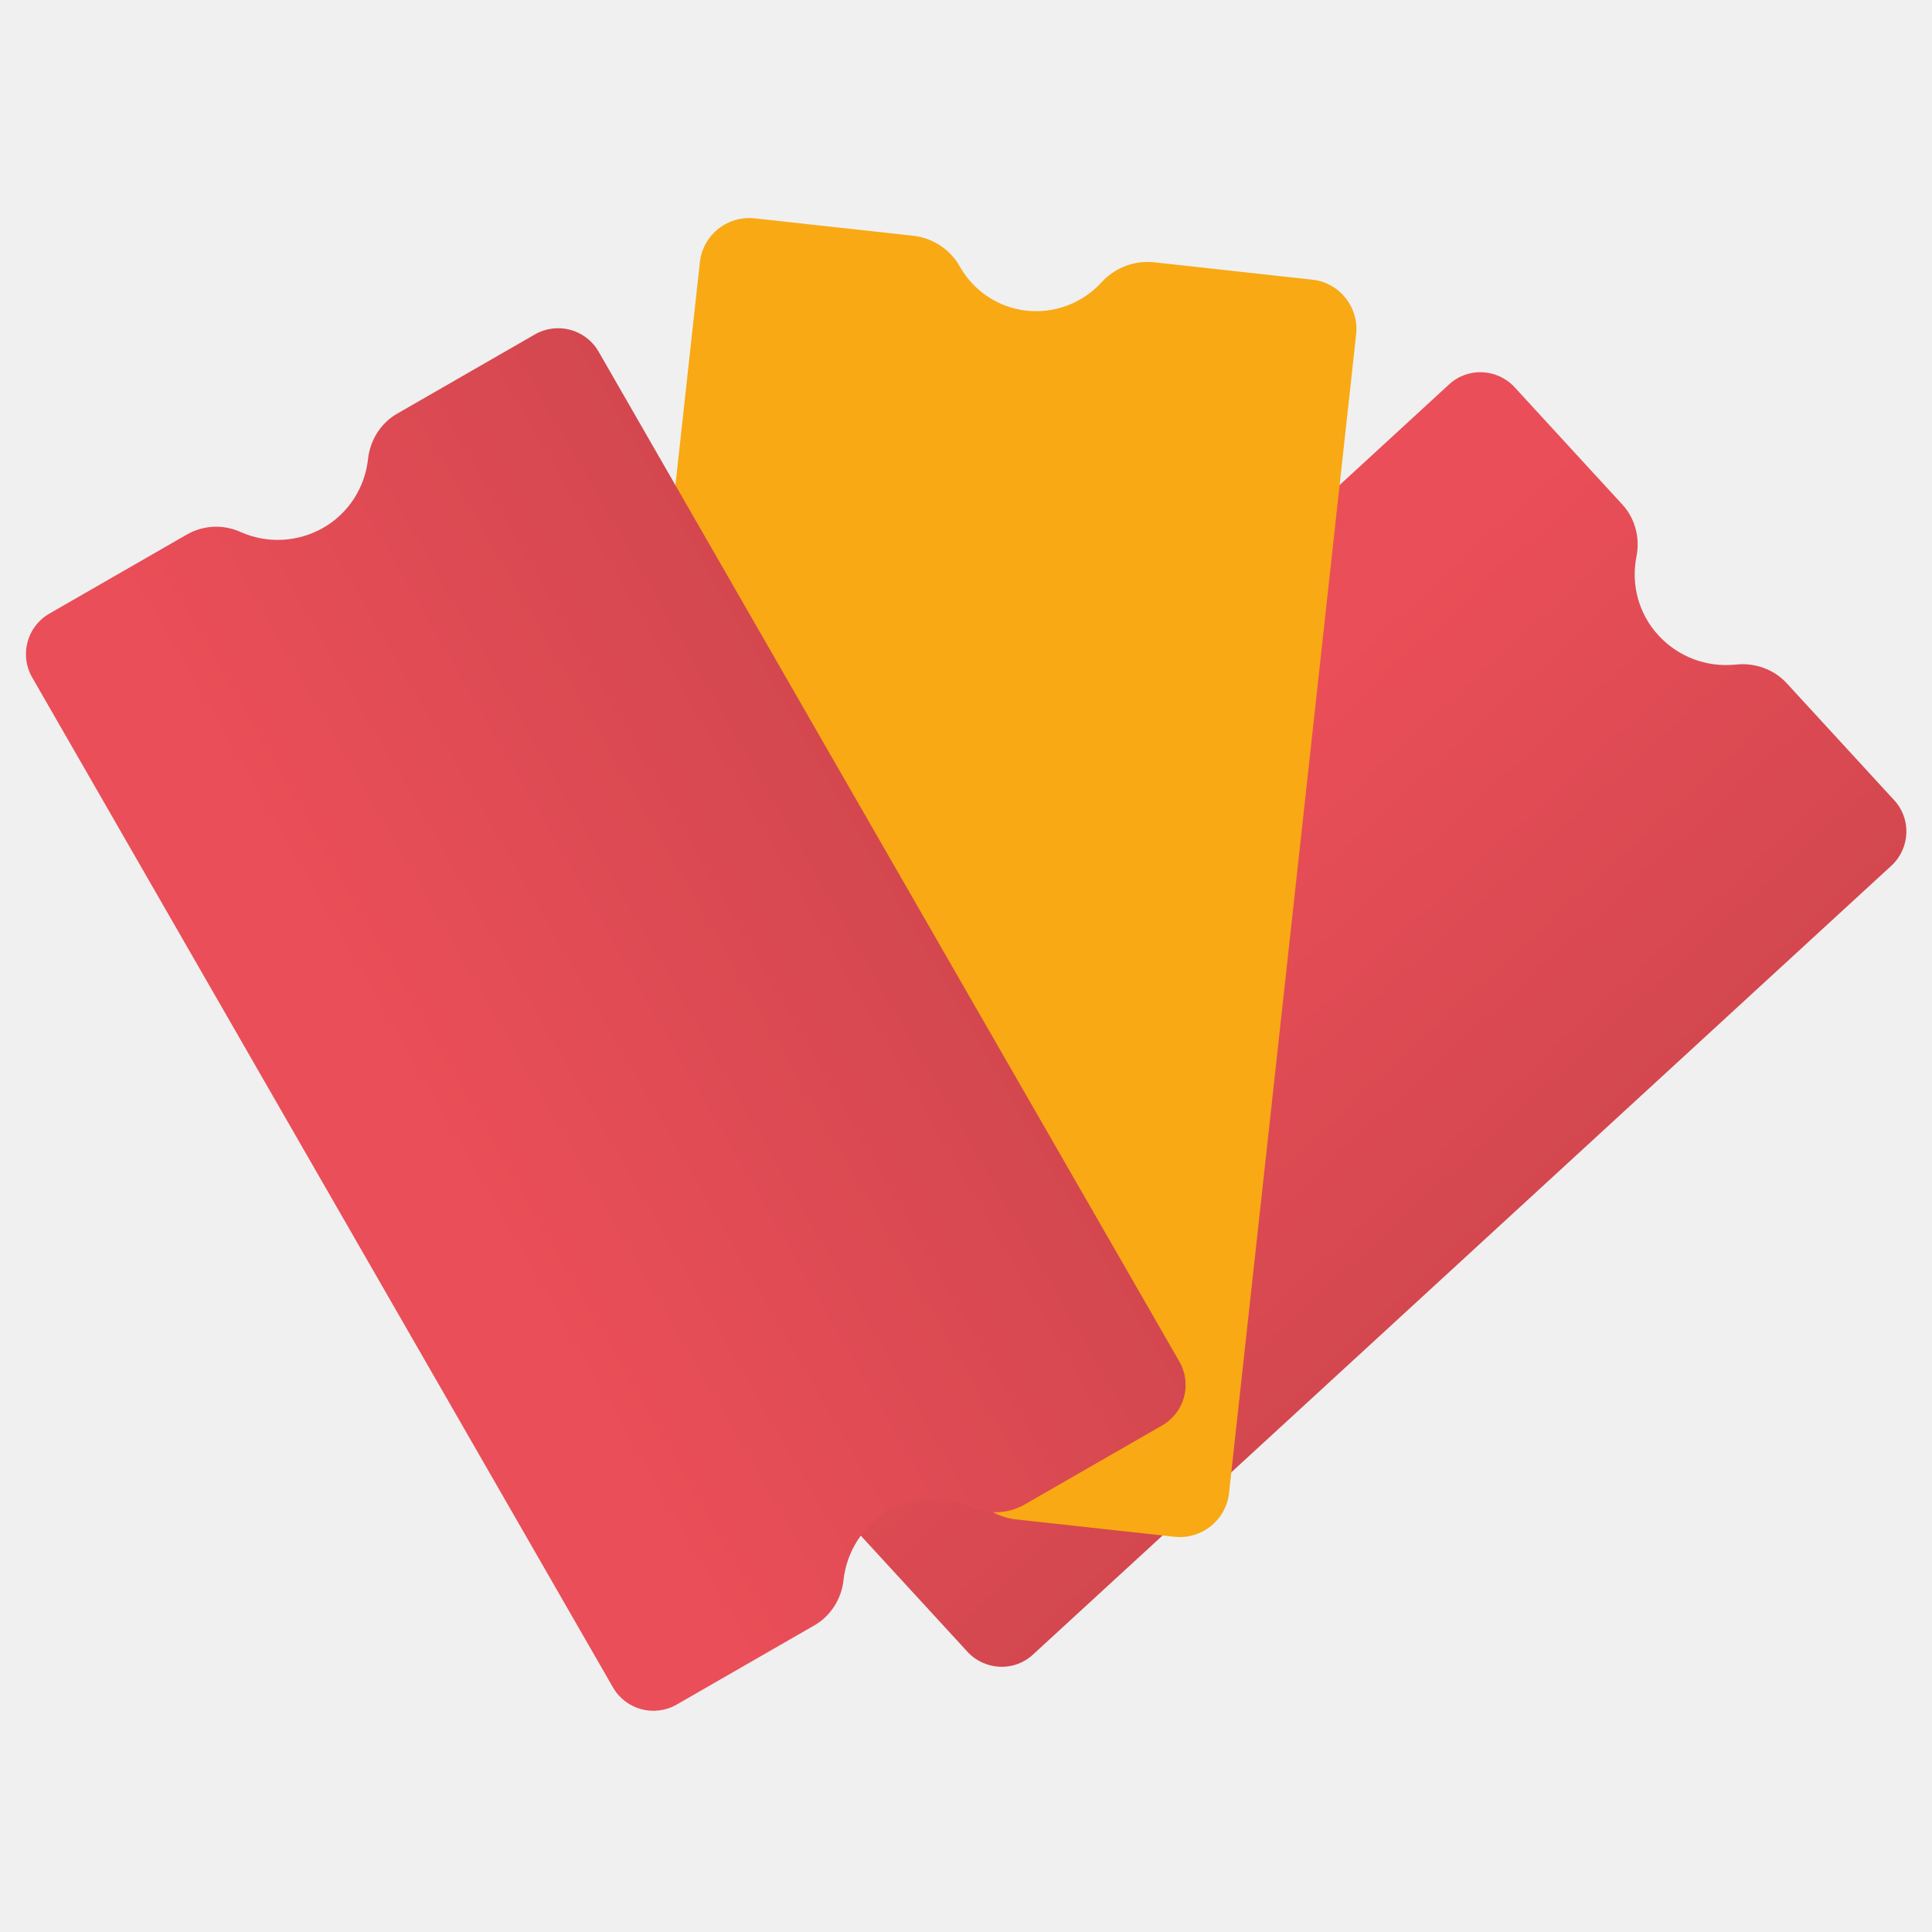
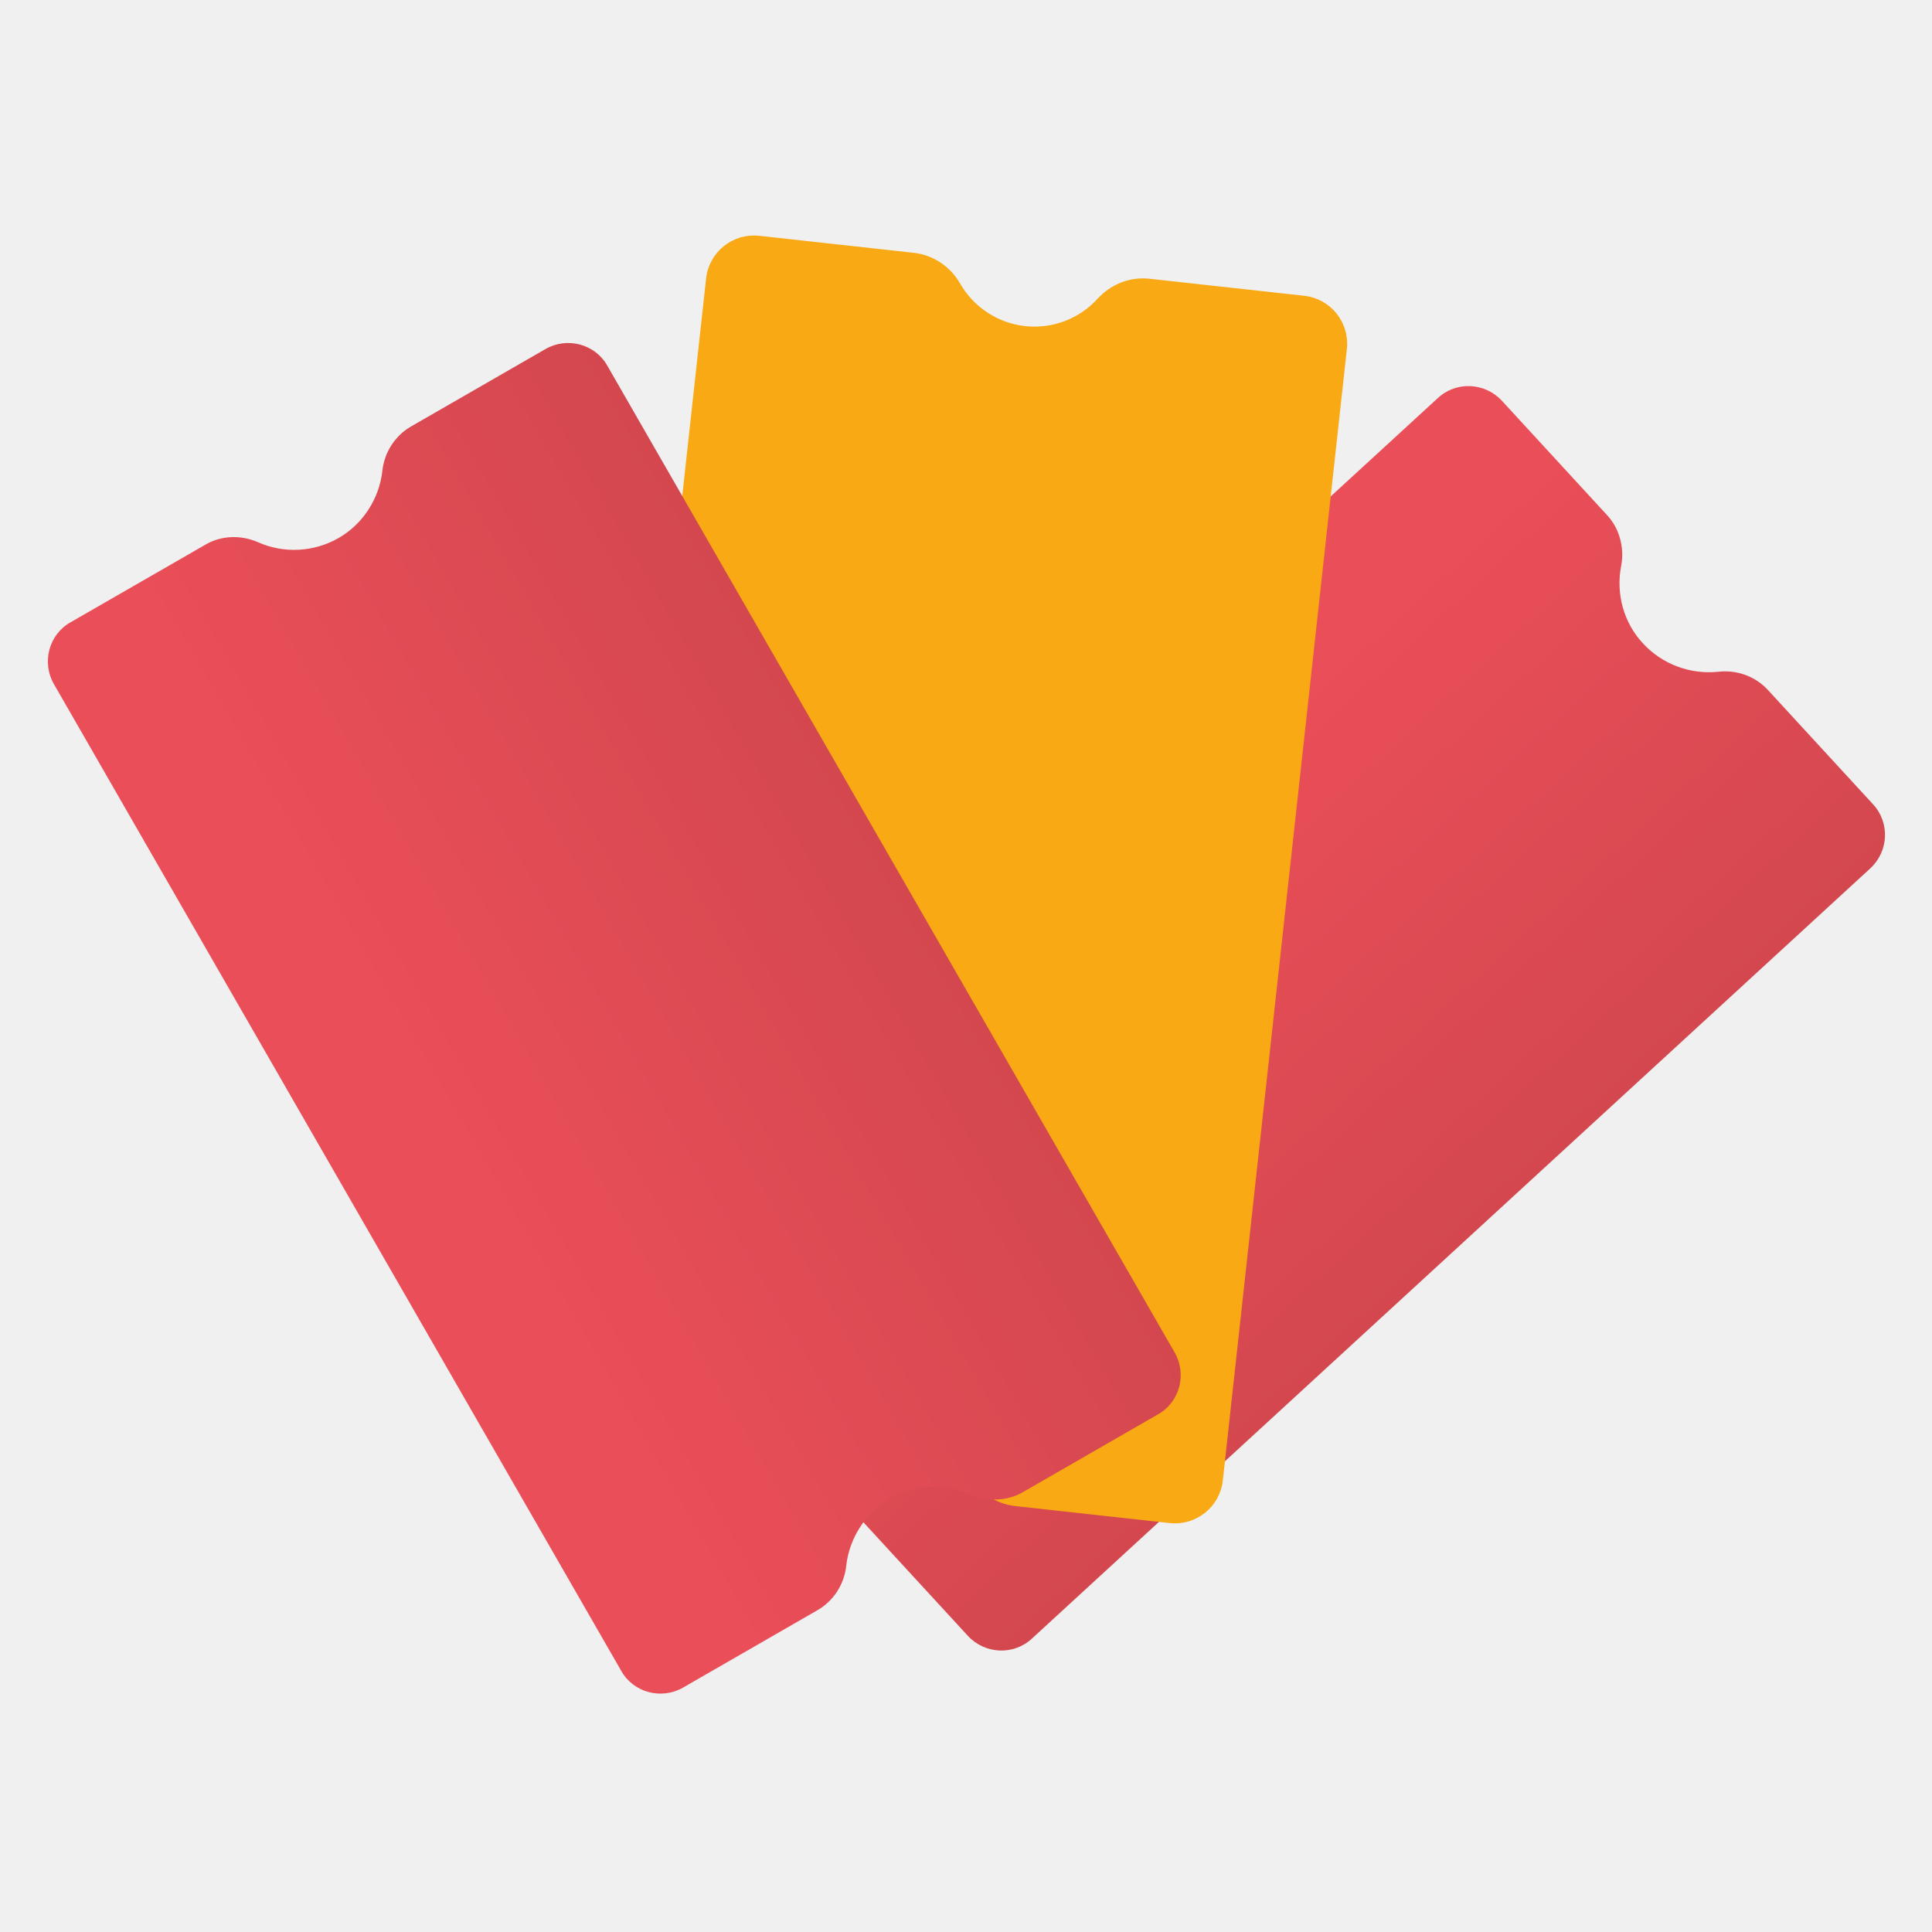
<svg xmlns="http://www.w3.org/2000/svg" version="1.1" id="Livello_1" x="0px" y="0px" viewBox="0 0 566.9 566.9" style="enable-background:new 0 0 566.9 566.9;" xml:space="preserve">
  <style type="text/css">
	.st0{display:none;}
	.st1{display:inline;fill:#F8A914;stroke:#F8A914;stroke-width:2.311;stroke-miterlimit:10;}
	.st2{display:inline;fill:#F0EDE0;}
	.st3{display:inline;fill:#D5C3A5;}
	.st4{display:inline;fill:#F9EF81;}
	.st5{display:inline;}
	.st6{fill:#D43646;}
	.st7{fill:url(#SVGID_1_);}
- 	.st8{fill:#F8A914;stroke:#F8A914;stroke-width:1.873;stroke-miterlimit:10;}
+ 	.st8{fill:#F8A914;stroke:#F8A914;stroke-width:1.829;stroke-miterlimit:10;}
	.st9{fill:url(#SVGID_2_);}
+ 	.st10{display:inline;fill:#EDE7EA;}
+ 	.st11{display:inline;fill:#D43646;}
+ 	.st12{display:inline;fill:#F8A914;stroke:#F8A914;stroke-width:2.034;stroke-miterlimit:10;}
+ 	.st13{display:inline;fill:#D7CFD1;}
+ 	.st14{fill:#8B7E80;}
+ 	.st15{display:inline;fill:#F38F1D;stroke:#F38F1D;stroke-width:1.624;stroke-miterlimit:10;}
+ 	.st16{display:inline;fill:#F8A914;stroke:#F8A914;stroke-width:1.624;stroke-miterlimit:10;}
+ 	.st17{display:inline;fill:#FFFFFF;}
</style>
  <g class="st0">
    <path class="st1" d="M533.7,9.2H33.2C17.4,9.2,4.4,22.1,4.4,38c0,15.9,13,28.9,28.8,28.9V38h500.5v28.9c15.9,0,28.8-13,28.8-28.9   C562.5,22.1,549.6,9.2,533.7,9.2L533.7,9.2z M533.7,9.2" />
    <path class="st2" d="M52.5,500l57.8,57.8L168,500l57.7,57.8l57.8-57.8l57.8,57.8L399,500l57.8,57.8l57.7-57.8l19.3,19.2V38H33.2   v481.2L52.5,500z M52.5,500" />
    <path class="st3" d="M418.2,403.8H273.8c-5.3,0-9.6-4.3-9.6-9.6c0-5.3,4.3-9.6,9.6-9.6h144.4c5.3,0,9.6,4.3,9.6,9.6   C427.8,399.4,423.5,403.8,418.2,403.8L418.2,403.8z M418.2,403.8" />
    <path class="st3" d="M466.3,403.8c-2.5,0-5-1.1-6.8-2.8c-1.7-1.8-2.8-4.3-2.8-6.8c0-2.6,1-5,2.8-6.8c3.7-3.6,10-3.6,13.7,0   c1.7,1.8,2.8,4.2,2.8,6.8c0,2.5-1,5-2.8,6.8C471.3,402.7,468.8,403.8,466.3,403.8L466.3,403.8z M466.3,403.8" />
    <path class="st3" d="M466.3,269H321.9c-5.3,0-9.6-4.3-9.6-9.6c0-5.3,4.3-9.6,9.6-9.6h144.4c5.3,0,9.6,4.3,9.6,9.6   C475.9,264.7,471.6,269,466.3,269L466.3,269z M466.3,269" />
    <path class="st3" d="M466.3,336.4h-96.2c-5.3,0-9.6-4.3-9.6-9.6c0-5.3,4.3-9.6,9.6-9.6h96.2c5.3,0,9.6,4.3,9.6,9.6   C475.9,332.1,471.6,336.4,466.3,336.4L466.3,336.4z M466.3,336.4" />
    <path class="st3" d="M293.1,336.4h-19.3c-5.3,0-9.6-4.3-9.6-9.6c0-5.3,4.3-9.6,9.6-9.6h19.3c5.3,0,9.6,4.3,9.6,9.6   C302.7,332.1,298.4,336.4,293.1,336.4L293.1,336.4z M293.1,336.4" />
    <path class="st3" d="M418.2,201.6H273.8c-5.3,0-9.6-4.3-9.6-9.6c0-5.3,4.3-9.6,9.6-9.6h144.4c5.3,0,9.6,4.3,9.6,9.6   C427.8,197.3,423.5,201.6,418.2,201.6L418.2,201.6z M418.2,201.6" />
    <path class="st3" d="M466.3,201.6c-2.5,0-5-1.1-6.8-2.8c-1.7-1.8-2.8-4.4-2.8-6.9c0-2.6,1-5,2.8-6.8c3.6-3.6,10.1-3.6,13.7,0   c1.7,1.8,2.8,4.3,2.8,6.8c0,2.5-1,5-2.8,6.9C471.3,200.6,468.9,201.6,466.3,201.6L466.3,201.6z M466.3,201.6" />
    <path class="st3" d="M283.5,269c-2.5,0-5-1.1-6.8-2.8c-1.7-1.8-2.8-4.2-2.8-6.8c0-2.6,1.1-5,2.8-6.9c3.7-3.5,10.1-3.5,13.7,0   c1.7,1.8,2.8,4.2,2.8,6.9c0,2.6-1.1,5-2.8,6.8C288.5,268,286,269,283.5,269L283.5,269z M283.5,269" />
    <path class="st3" d="M331.6,336.4c-2.5,0-5-1-6.8-2.8c-1.7-1.8-2.8-4.3-2.8-6.9c0-2.5,1.1-5,2.8-6.8c3.7-3.6,10.1-3.6,13.7,0   c1.7,1.7,2.8,4.2,2.8,6.8c0,2.6-1.1,5-2.8,6.9C336.6,335.3,334.1,336.4,331.6,336.4L331.6,336.4z M331.6,336.4" />
    <path class="st4" d="M62.1,115c-2.5,0-5-1.1-6.9-2.8c-1.7-1.8-2.8-4.3-2.8-6.8c0-2.5,1.1-5,2.8-6.8c3.7-3.6,10.1-3.6,13.7,0   c1.7,1.8,2.8,4.3,2.8,6.8c0,2.5-1.1,5-2.8,6.8C67.1,114,64.6,115,62.1,115L62.1,115z M62.1,115" />
    <path class="st4" d="M458.3,105.4c0-5.3,4.3-9.6,9.6-9.6c5.3,0,9.6,4.3,9.6,9.6c0,5.3-4.3,9.6-9.6,9.6   C462.6,115,458.3,110.7,458.3,105.4L458.3,105.4z M421.4,105.4c0-5.3,4.3-9.6,9.6-9.6c5.4,0,9.6,4.3,9.6,9.6c0,5.3-4.3,9.6-9.6,9.6   C425.7,115,421.4,110.7,421.4,105.4L421.4,105.4z M384.6,105.4c0-5.3,4.3-9.6,9.6-9.6c5.3,0,9.6,4.3,9.6,9.6c0,5.3-4.3,9.6-9.6,9.6   C388.9,115,384.6,110.7,384.6,105.4L384.6,105.4z M347.7,105.4c0-5.3,4.2-9.6,9.6-9.6c5.3,0,9.6,4.3,9.6,9.6c0,5.3-4.3,9.6-9.6,9.6   C351.9,115,347.7,110.7,347.7,105.4L347.7,105.4z M310.7,105.4c0-5.3,4.3-9.6,9.6-9.6c5.4,0,9.6,4.3,9.6,9.6c0,5.3-4.2,9.6-9.6,9.6   C315,115,310.7,110.7,310.7,105.4L310.7,105.4z M273.8,105.4c0-5.3,4.4-9.6,9.6-9.6c5.3,0,9.6,4.3,9.6,9.6c0,5.3-4.3,9.6-9.6,9.6   C278.2,115,273.8,110.7,273.8,105.4L273.8,105.4z M237,105.4c0-5.3,4.2-9.6,9.6-9.6c5.3,0,9.6,4.3,9.6,9.6c0,5.3-4.4,9.6-9.6,9.6   C241.2,115,237,110.7,237,105.4L237,105.4z M200.1,105.4c0-5.3,4.3-9.6,9.6-9.6c5.4,0,9.6,4.3,9.6,9.6c0,5.3-4.2,9.6-9.6,9.6   C204.4,115,200.1,110.7,200.1,105.4L200.1,105.4z M163.2,105.4c0-5.3,4.3-9.6,9.6-9.6c5.3,0,9.6,4.3,9.6,9.6c0,5.3-4.3,9.6-9.6,9.6   C167.5,115,163.2,110.7,163.2,105.4L163.2,105.4z M126.3,105.4c0-5.3,4.2-9.6,9.6-9.6c5.3,0,9.6,4.3,9.6,9.6c0,5.3-4.3,9.6-9.6,9.6   C130.6,115,126.3,110.7,126.3,105.4L126.3,105.4z M89.3,105.4c0-5.3,4.4-9.6,9.6-9.6c5.4,0,9.6,4.3,9.6,9.6c0,5.3-4.2,9.6-9.6,9.6   C93.7,115,89.3,110.7,89.3,105.4L89.3,105.4z M89.3,105.4" />
    <path class="st4" d="M504.9,115c-2.6,0-5-1.1-6.9-2.9c-1.7-1.7-2.8-4.2-2.8-6.7c0-2.5,1-5,2.8-6.8c3.5-3.6,10-3.6,13.7,0   c1.7,1.8,2.8,4.3,2.8,6.8c0,2.5-1,5-2.8,6.8C509.8,114,507.3,115,504.9,115L504.9,115z M504.9,115" />
    <g class="st5">
      <path class="st6" d="M230.9,314.9c0,2.8-1,11-3.1,24.7c-0.4,1.5-1.2,2.2-2.5,2.1h-2.1c-21.5-0.8-43.6-1.4-66.3-1.6    c10.4,18.7,27,28,49.6,28c3.7,0,8.2-0.6,13.4-1.8c5.2-1.2,7.9-1.8,8-1.8c1.6,0,2.5,1.6,2.5,4.7v53.9c0,7.3-8.9,10.9-26.6,10.9    c-31.3,0-57.7-8.5-79.3-25.5c-20.7-16.5-34.5-38.9-41.4-67.3c-8.6,0.3-16.3,0.4-22.8,0.4c-2.5,0-3.7-1.7-3.7-5.2    c0-1.1,0.3-2.4,1-4c0.7-1.6,1-3,1-4.2c0-9.1,0.1-13.9,0.4-14.6c0.8-1.8,2.4-2.7,4.7-2.7c4.7,0,9.7,0.1,15.2,0.2    c-0.1-2.7-0.2-5.6-0.2-8.4c0-1.8,0-3.6,0-5.4c-6.9,0.1-13,0.2-18.5,0.2c-2.5,0-3.7-1.9-3.7-5.8c0,1.2,0.5-3.1,1.6-13.2    c0.1-3.3,0.4-7,0.8-11.1c0.8-1.8,2.4-2.7,4.7-2.7c5.8,0,12.3,0.1,19.6,0.2c7.3-27.9,21.6-50,43-66.5    c22.1-16.7,48.5-25.1,79.3-25.1c16.7,0,25.1,2.4,25.1,7.2c0,6.5-0.2,16.2-0.5,29.3c-0.3,13.1-0.5,22.9-0.5,29.3    c0,2.2-1.7,3.3-5.1,3.3c-1.6,0-4.7-0.5-9.2-1.6c-4.5-1.1-7.9-1.6-10.4-1.6c-22.1,0-38.2,9.1-48.4,27.2c5.5-0.1,17.2-0.3,35.2-0.6    c14.5-0.3,26.2-0.4,35-0.4c2.3,0,3.5,1.1,3.5,3.3c0,8.9-0.9,17.9-2.7,26.8c-0.3,1.8-1.2,2.7-2.9,2.7c-0.1,0-0.7-0.1-1.6-0.2    c-10.8-1.5-35.8-2.1-74.9-1.9c-0.1,2.2-0.2,4.4-0.2,6.6c0,3.4,0.2,6.7,0.6,9.9c8.1,0,21.2-0.2,39.3-0.6c17-0.3,30.1-0.4,39.3-0.4    C229.8,311.7,230.9,312.8,230.9,314.9z" />
    </g>
  </g>
  <g>
-     <linearGradient id="SVGID_1_" gradientUnits="userSpaceOnUse" x1="7.559" y1="604.025" x2="7.559" y2="305.296" gradientTransform="matrix(-0.7393 0.6792 -0.6792 -0.7393 740.5192 697.5926)">
+     <linearGradient id="SVGID_1_" gradientUnits="userSpaceOnUse" x1="8.694" y1="604.206" x2="8.694" y2="312.452" gradientTransform="matrix(-0.7393 0.6792 -0.6792 -0.7393 740.5192 697.5926)">
      <stop offset="0" style="stop-color:#EA4E58" />
      <stop offset="1" style="stop-color:#BE4146" />
    </linearGradient>
-     <path class="st7" d="M425.2,112.8c5.5-5.1,14.1-4.7,19.2,0.8L476,148c3.7,4,5.3,9.7,4.2,15.2c-1.7,8.4,0.7,17.1,6.5,23.3   c5.8,6.3,14.2,9.4,22.7,8.5c5.5-0.6,11.1,1.4,14.8,5.4l31.6,34.4c5.1,5.5,4.7,14.1-0.8,19.2L303.1,485.5   c-5.5,5.1-14.1,4.7-19.2-0.8l-31.6-34.4c-3.7-4-5.3-9.7-4.2-15.2c1.7-8.4-0.7-17.1-6.5-23.3c-5.8-6.3-14.2-9.4-22.7-8.5   c-5.5,0.6-11.1-1.4-14.8-5.4l-31.6-34.4c-5.1-5.5-4.7-14.1,0.8-19.2L425.2,112.8L425.2,112.8z" />
-     <path class="st8" d="M206.3,77c0.8-7.4,7.5-12.8,15-12l46.5,5.1c5.5,0.6,10.4,3.8,13.1,8.7c4.2,7.4,11.8,12.4,20.3,13.3   c8.5,0.9,16.9-2.3,22.7-8.6c3.7-4.1,9.2-6.2,14.7-5.6L385,83c7.4,0.8,12.8,7.5,12,15l-37.3,340c-0.8,7.4-7.5,12.8-15,12l-46.5-5.1   c-5.5-0.6-10.4-3.8-13.1-8.7c-4.2-7.4-11.8-12.4-20.3-13.3c-8.5-0.9-16.9,2.3-22.7,8.6c-3.7,4.1-9.2,6.2-14.7,5.6L181,432   c-7.4-0.8-12.8-7.5-12-15L206.3,77L206.3,77z" />
-     <linearGradient id="SVGID_2_" gradientUnits="userSpaceOnUse" x1="158.519" y1="700.215" x2="158.519" y2="401.486" gradientTransform="matrix(0.5005 0.8703 -0.8703 0.5005 657.22 -160.1696)">
+     <path class="st7" d="M421.9,116.8c5.4-5,13.8-4.6,18.8,0.8l30.9,33.6c3.6,3.9,5.1,9.5,4.1,14.8c-1.6,8.2,0.7,16.7,6.4,22.8   c5.6,6.1,13.9,9.2,22.2,8.3c5.4-0.6,10.8,1.4,14.4,5.3l30.9,33.6c5,5.4,4.6,13.8-0.8,18.8l-246,226c-5.4,5-13.8,4.6-18.8-0.8   L253,446.3c-3.6-3.9-5.1-9.5-4.1-14.8c1.6-8.2-0.7-16.7-6.4-22.8c-5.6-6.1-13.9-9.2-22.2-8.3c-5.4,0.6-10.8-1.4-14.4-5.3   l-30.9-33.6c-5-5.4-4.6-13.8,0.8-18.8L421.9,116.8L421.9,116.8z" />
+     <path class="st8" d="M208.1,81.8c0.8-7.3,7.4-12.5,14.6-11.7l45.4,5c5.3,0.6,10.1,3.8,12.8,8.5c4.1,7.2,11.5,12.1,19.8,13   c8.3,0.9,16.5-2.2,22.1-8.4c3.7-4,9-6.1,14.4-5.5l45.4,5c7.3,0.8,12.5,7.4,11.7,14.6l-36.4,332c-0.8,7.3-7.4,12.5-14.6,11.7   l-45.4-5c-5.3-0.6-10.1-3.8-12.8-8.5c-4.1-7.2-11.5-12.1-19.8-13c-8.3-0.9-16.5,2.2-22.1,8.4c-3.7,4-9,6.1-14.4,5.5l-45.4-5   c-7.3-0.8-12.5-7.4-11.7-14.6L208.1,81.8L208.1,81.8z" />
+     <linearGradient id="SVGID_2_" gradientUnits="userSpaceOnUse" x1="159.429" y1="696.546" x2="159.429" y2="404.791" gradientTransform="matrix(0.5005 0.8703 -0.8703 0.5005 657.22 -160.1696)">
      <stop offset="0" style="stop-color:#EA4E58" />
      <stop offset="1" style="stop-color:#BE4146" />
    </linearGradient>
-     <path class="st9" d="M9.4,198.7c-3.7-6.5-1.5-14.8,5-18.6l40.5-23.3c4.8-2.7,10.6-3,15.7-0.7c7.8,3.5,16.8,3,24.2-1.2   c7.4-4.2,12.3-11.8,13.2-20.3c0.6-5.5,3.8-10.5,8.5-13.2l40.5-23.3c6.5-3.7,14.8-1.5,18.6,5l170.5,296.5c3.7,6.5,1.5,14.8-5,18.6   l-40.5,23.3c-4.8,2.7-10.6,3-15.7,0.7c-7.8-3.5-16.8-3-24.2,1.2c-7.4,4.2-12.3,11.8-13.2,20.3c-0.6,5.5-3.8,10.5-8.5,13.2   l-40.5,23.3c-6.5,3.7-14.8,1.5-18.6-5L9.4,198.7L9.4,198.7z" />
+     <path class="st9" d="M15.8,200.7c-3.6-6.3-1.5-14.5,4.9-18.1l39.6-22.8c4.6-2.7,10.4-2.9,15.4-0.7c7.6,3.4,16.4,2.9,23.6-1.2   c7.2-4.1,12-11.6,12.9-19.8c0.6-5.4,3.7-10.2,8.3-12.9l39.6-22.8c6.3-3.6,14.5-1.5,18.1,4.9l166.5,289.6c3.6,6.3,1.5,14.5-4.9,18.1   l-39.6,22.8c-4.6,2.7-10.4,2.9-15.4,0.7c-7.6-3.4-16.4-2.9-23.6,1.2c-7.2,4.1-12,11.6-12.9,19.8c-0.6,5.4-3.7,10.2-8.3,12.9   l-39.6,22.8c-6.3,3.6-14.5,1.5-18.1-4.9L15.8,200.7L15.8,200.7z" />
+   </g>
+   <g class="st0">
+     <polygon class="st10" points="512.2,120.8 512.2,496.9 54.8,496.9 54.8,120.8 283.5,100.5  " />
+     <polygon class="st11" points="512.2,70 512.2,120.8 461.3,120.8 430.8,95.4 461.3,70  " />
+     <rect x="54.8" y="70" class="st12" width="406.6" height="50.8" />
+     <path class="st13" d="M451.2,286H115.8c-4.2,0-7.6-3.4-7.6-7.6s3.4-7.6,7.6-7.6h335.4c4.2,0,7.6,3.4,7.6,7.6S455.4,286,451.2,286z" />
+     <g class="st5">
+       <path class="st14" d="M263.1,326.7H115.8c-4.2,0-7.6-3.4-7.6-7.6s3.4-7.6,7.6-7.6h147.4c4.2,0,7.6,3.4,7.6,7.6    S267.3,326.7,263.1,326.7z" />
+       <path class="st14" d="M263.1,367.3H115.8c-4.2,0-7.6-3.4-7.6-7.6s3.4-7.6,7.6-7.6h147.4c4.2,0,7.6,3.4,7.6,7.6    S267.3,367.3,263.1,367.3z" />
+       <path class="st14" d="M263.1,408H115.8c-4.2,0-7.6-3.4-7.6-7.6s3.4-7.6,7.6-7.6h147.4c4.2,0,7.6,3.4,7.6,7.6S267.3,408,263.1,408z    " />
+     </g>
+     <rect x="303.8" y="319" class="st11" width="147.4" height="122" />
+     <g class="st5">
+       <path class="st14" d="M263.1,448.6H115.8c-4.2,0-7.6-3.4-7.6-7.6s3.4-7.6,7.6-7.6h147.4c4.2,0,7.6,3.4,7.6,7.6    S267.3,448.6,263.1,448.6z" />
+       <path class="st14" d="M407.7,245.3c-13.7,0-24.4-6-27.9-15.7c-1.4-4,0.6-8.3,4.6-9.8c4-1.4,8.3,0.6,9.8,4.6    c1.2,3.4,6.7,5.6,13.6,5.6c5.2,0,13.9-1.6,13.9-7.6c0-4.1-1.9-5.6-15.1-7.7c-5.9-1-12-2-17.1-4.7c-7.1-3.7-10.8-10-10.8-18.1    c0-13.5,12-22.9,29.2-22.9c13.7,0,24.4,6,27.9,15.7c1.4,4-0.6,8.3-4.6,9.8c-4,1.4-8.3-0.6-9.8-4.6c-1.2-3.4-6.7-5.6-13.6-5.6    c-5.2,0-13.9,1.6-13.9,7.6c0,4.1,1.9,5.5,15.1,7.7c5.9,1,12,2,17.1,4.7c7.1,3.7,10.8,10,10.8,18.1    C436.8,235.9,424.8,245.3,407.7,245.3z" />
+       <path class="st14" d="M340.2,245.3c-2.8,0-5.5-1.6-6.8-4.2l-8.7-17.1l-8.7,17.1c-1.4,2.8-4.5,4.5-7.6,4.1    c-3.2-0.3-5.8-2.6-6.5-5.7l-15.5-61c-1-4.1,1.4-8.2,5.5-9.3c4.1-1,8.2,1.4,9.3,5.5l10.5,41.3l6.3-12.4c1.3-2.6,3.9-4.2,6.8-4.2    s5.5,1.6,6.8,4.2l6.3,12.4l10.5-41.3c1-4.1,5.2-6.6,9.3-5.5c4.1,1,6.6,5.2,5.5,9.3l-15.5,61c-0.8,3.1-3.4,5.4-6.5,5.7    C340.7,245.3,340.5,245.3,340.2,245.3z" />
+       <path class="st14" d="M263.3,245.3h-43.1c-4.2,0-7.6-3.4-7.6-7.6v-61c0-4.2,3.4-7.6,7.6-7.6h43.1c4.2,0,7.6,3.4,7.6,7.6    s-3.4,7.6-7.6,7.6h-35.5v45.7h35.5c4.2,0,7.6,3.4,7.6,7.6S267.6,245.3,263.3,245.3z" />
+       <path class="st14" d="M249,214.9h-28.7c-4.2,0-7.6-3.4-7.6-7.6s3.4-7.6,7.6-7.6H249c4.2,0,7.6,3.4,7.6,7.6S253.2,214.9,249,214.9z    " />
+       <path class="st14" d="M189.8,245.3c-2.2,0-4.3-0.9-5.8-2.7l-38.6-45.3v40.3c0,4.2-3.4,7.6-7.6,7.6c-4.2,0-7.6-3.4-7.6-7.6v-61    c0-3.2,2-6,5-7.2c3-1.1,6.4-0.2,8.4,2.2l38.6,45.3v-40.3c0-4.2,3.4-7.6,7.6-7.6s7.6,3.4,7.6,7.6v61c0,3.2-2,6-5,7.2    C191.5,245.2,190.7,245.3,189.8,245.3z" />
+     </g>
+   </g>
+   <g class="st0">
+     <path class="st15" d="M430.5,80.4v406.2c0,2.9-2.4,5.3-5.3,5.3H141.7c-2.9,0-5.3-2.4-5.3-5.3V80.4c0-2.9,2.4-5.3,5.3-5.3h283.5   C428.1,75.1,430.5,77.5,430.5,80.4L430.5,80.4z M430.5,80.4" />
+     <path class="st16" d="M430.5,80.4v406.2c0,2.9-2.4,5.3-5.3,5.3H167.1c-2.9,0-5.3-2.4-5.3-5.3V80.4c0-2.9,2.4-5.3,5.3-5.3h258.1   C428.1,75.1,430.5,77.5,430.5,80.4L430.5,80.4z M430.5,80.4" />
+     <path class="st15" d="M209.1,378.5h148.7c3.5,0,6.3-2.8,6.3-6.3c0-3.5-2.8-6.3-6.3-6.3H209.1c-3.5,0-6.3,2.8-6.3,6.3   C202.8,375.6,205.6,378.5,209.1,378.5L209.1,378.5z M209.1,378.5" />
+     <path class="st15" d="M175.7,413.9h215.4c3.5,0,6.3-2.8,6.3-6.3c0-3.5-2.8-6.3-6.3-6.3H175.7c-3.5,0-6.3,2.8-6.3,6.3   C169.4,411.1,172.2,413.9,175.7,413.9L175.7,413.9z M175.7,413.9" />
+     <path class="st15" d="M391.2,436.7H175.7c-3.5,0-6.3,2.8-6.3,6.3c0,3.5,2.8,6.3,6.3,6.3h215.4c3.5,0,6.3-2.8,6.3-6.3   C397.5,439.5,394.7,436.7,391.2,436.7L391.2,436.7z M391.2,436.7" />
+     <path class="st17" d="M395.5,216.2c0,61.9-50.2,112.1-112.1,112.1s-112.1-50.2-112.1-112.1c0-61.9,50.2-112.1,112.1-112.1   S395.5,154.3,395.5,216.2L395.5,216.2z M395.5,216.2" />
+     <path class="st11" d="M368.6,173.5c3.8,0,6.9,3.1,6.9,6.9l0,23.6c0,2.8-1.4,5.4-3.6,7.1c-3.5,2.5-5.6,6.6-5.6,10.9   c0,4.3,2.1,8.4,5.6,10.9c2.3,1.7,3.6,4.3,3.6,7.1l0,23.6c0,3.8-3.1,6.9-6.9,6.9l-172.8,0c-3.8,0-6.9-3.1-6.9-6.9l0-23.6   c0-2.8,1.4-5.4,3.6-7.1c3.5-2.5,5.6-6.6,5.6-10.9c0-4.3-2.1-8.4-5.6-10.9c-2.3-1.7-3.6-4.3-3.6-7.1l0-23.6c0-3.8,3.1-6.9,6.9-6.9   L368.6,173.5L368.6,173.5z" />
  </g>
</svg>
